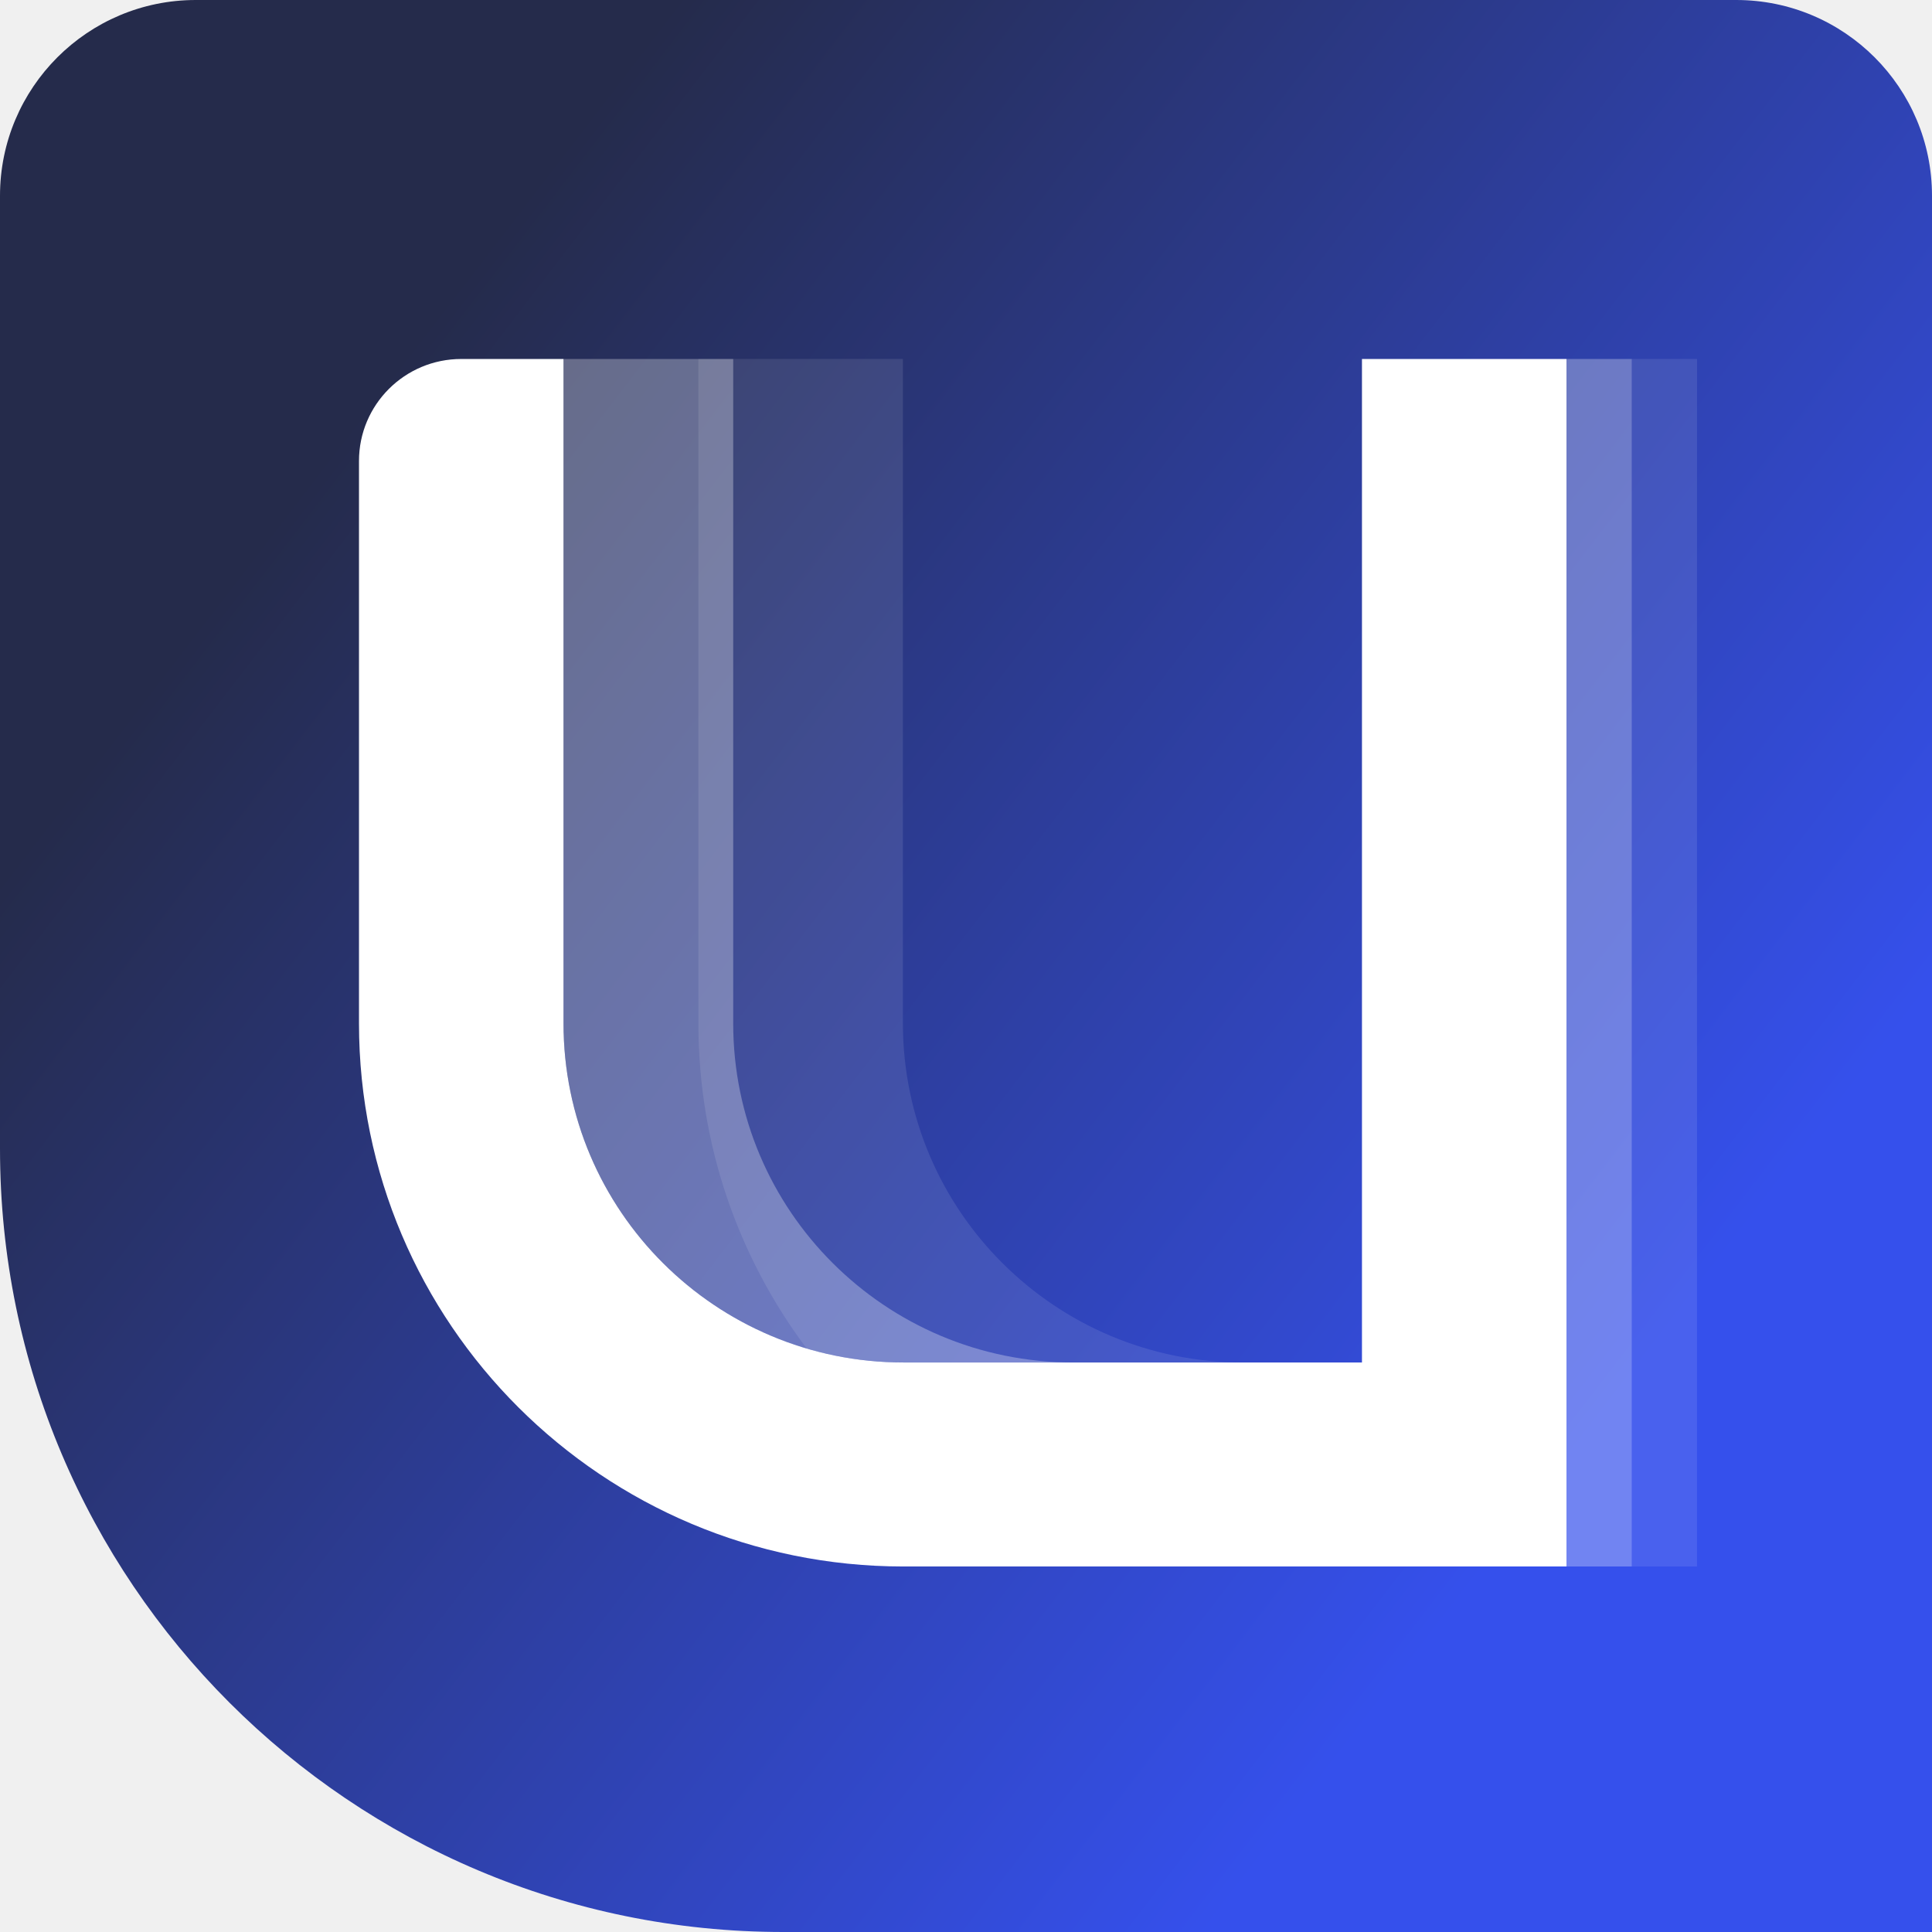
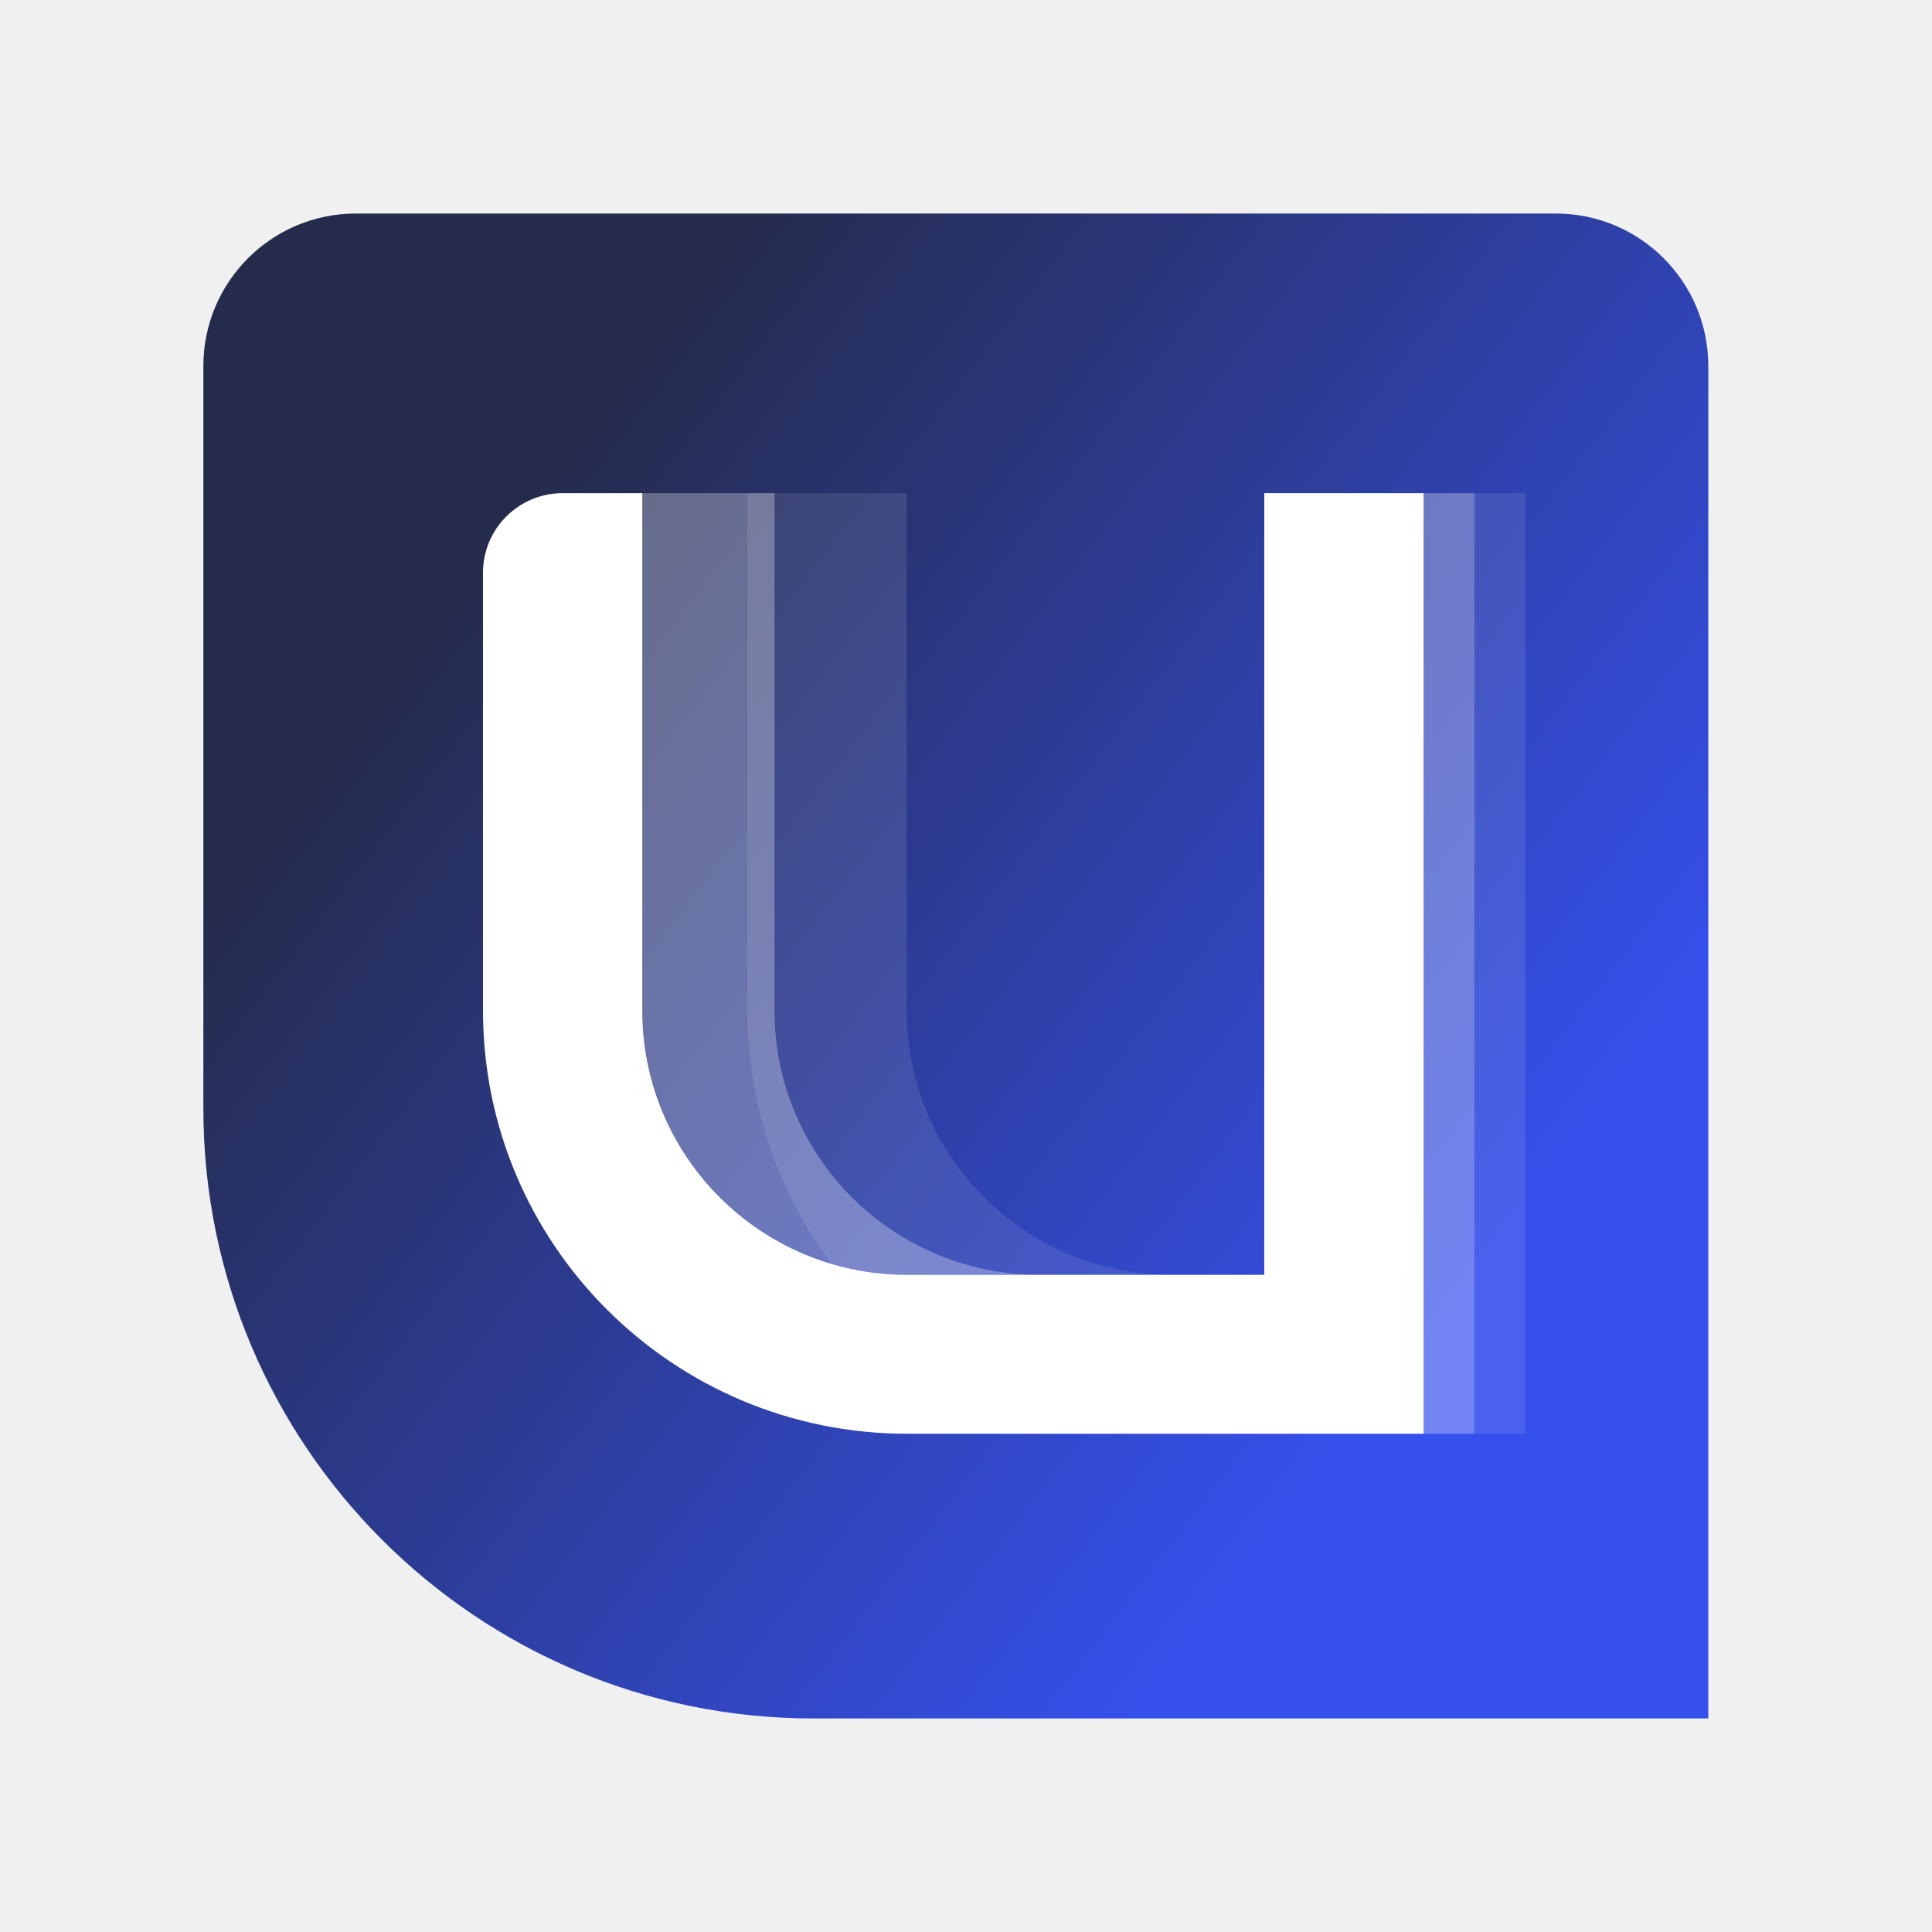
- <svg xmlns="http://www.w3.org/2000/svg" width="296" height="296" viewBox="0 0 296 296" fill="none">
-   <path d="M120 296H296V30C296 13.431 282.569 0 266 0H30C13.431 0 0 13.431 0 30V176C0 242.274 53.726 296 120 296Z" fill="url(#paint0_linear_1268_533)" />
-   <g filter="url(#filter0_b_1268_533)">
-     <path d="M86.335 156.792V70.628V55H70.668C62.015 55 55 61.997 55 70.628V156.792C55 202.747 92.348 240 138.419 240H240V70.628V55H224.333H208.665V70.628V208.744H138.419C109.654 208.744 86.335 185.485 86.335 156.792Z" fill="white" />
+ <svg xmlns="http://www.w3.org/2000/svg" width="380" height="380" viewBox="0 0 380 380" fill="none" version="1.1" id="svg11">
+   <path d="M 160,338 H 336 V 72 C 336,55.431 322.569,42 306,42 H 70 C 53.431,42 40,55.431 40,72 v 146 c 0,66.274 53.726,120 120,120 z" fill="url(#paint0_linear_1268_533)" id="path1" style="fill:url(#paint0_linear_1268_533)" />
+   <g filter="url(#filter0_b_1268_533)" id="g2" transform="translate(40,42)">
+     <path d="M 86.335,156.792 V 70.628 55 H 70.668 C 62.015,55 55,61.997 55,70.628 V 156.792 C 55,202.747 92.348,240 138.419,240 H 240 V 70.628 55 H 224.333 208.665 V 70.628 208.744 h -70.246 c -28.765,0 -52.084,-23.259 -52.084,-51.952 z" fill="#ffffff" id="path2" />
  </g>
-   <g filter="url(#filter1_b_1268_533)">
-     <rect x="240" y="55" width="10" height="185" fill="white" fill-opacity="0.3" />
+   <g filter="url(#filter1_b_1268_533)" id="g3" transform="translate(40,42)">
+     <rect x="240" y="55" width="10" height="185" fill="#ffffff" fill-opacity="0.3" id="rect2" />
  </g>
-   <g filter="url(#filter2_b_1268_533)">
-     <rect x="250" y="55" width="10" height="185" fill="white" fill-opacity="0.1" />
+   <g filter="url(#filter2_b_1268_533)" id="g4" transform="translate(40,42)">
+     <rect x="250" y="55" width="10" height="185" fill="#ffffff" fill-opacity="0.1" id="rect3" />
  </g>
-   <g filter="url(#filter3_b_1268_533)">
-     <path fill-rule="evenodd" clip-rule="evenodd" d="M240 208.744H240V240H240V208.744ZM138.335 156.792V70.628V55H107L107 156.792C107 175.476 113.174 192.722 123.598 206.611C128.296 207.999 133.27 208.744 138.419 208.744H190.419C161.654 208.744 138.335 185.485 138.335 156.792Z" fill="white" fill-opacity="0.1" />
+   <g filter="url(#filter3_b_1268_533)" id="g5" transform="translate(40,42)">
+     <path fill-rule="evenodd" clip-rule="evenodd" d="m 240,208.744 v 0 31.256 0 z M 138.335,156.792 V 70.628 55 H 107 v 101.792 c 0,18.684 6.174,35.93 16.598,49.819 4.698,1.388 9.672,2.133 14.821,2.133 h 52 c -28.765,0 -52.084,-23.259 -52.084,-51.952 z" fill="#ffffff" fill-opacity="0.1" id="path4" />
  </g>
-   <g filter="url(#filter4_b_1268_533)">
-     <path fill-rule="evenodd" clip-rule="evenodd" d="M240 55H234.665L240 55V70.628V240H240V55ZM112.335 70.628V156.792C112.335 185.485 135.654 208.744 164.419 208.744L138.419 208.744C119.317 208.744 102.617 198.487 93.552 183.194C88.967 175.457 86.335 166.431 86.335 156.792V70.628V55H81V55H112.335V70.628Z" fill="white" fill-opacity="0.3" />
+   <g filter="url(#filter4_b_1268_533)" id="g6" transform="translate(40,42)">
+     <path fill-rule="evenodd" clip-rule="evenodd" d="M 240,55 H 234.665 240 V 70.628 240 240 Z M 112.335,70.628 v 86.164 c 0,28.693 23.319,51.952 52.084,51.952 h -26 c -19.102,0 -35.802,-10.257 -44.867,-25.55 -4.586,-7.737 -7.217,-16.763 -7.217,-26.402 V 70.628 55 h -5.335 v 0 h 31.335 z" fill="#ffffff" fill-opacity="0.3" id="path5" />
  </g>
-   <defs>
+   <defs id="defs11">
    <filter id="filter0_b_1268_533" x="15.7" y="15.7" width="263.6" height="263.6" filterUnits="userSpaceOnUse" color-interpolation-filters="sRGB">
-       <feFlood flood-opacity="0" result="BackgroundImageFix" />
-       <feGaussianBlur in="BackgroundImageFix" stdDeviation="19.65" />
-       <feComposite in2="SourceAlpha" operator="in" result="effect1_backgroundBlur_1268_533" />
-       <feBlend mode="normal" in="SourceGraphic" in2="effect1_backgroundBlur_1268_533" result="shape" />
+       <feFlood flood-opacity="0" result="BackgroundImageFix" id="feFlood6" />
+       <feGaussianBlur in="BackgroundImageFix" stdDeviation="19.65" id="feGaussianBlur6" />
+       <feComposite in2="SourceAlpha" operator="in" result="effect1_backgroundBlur_1268_533" id="feComposite6" />
+       <feBlend mode="normal" in="SourceGraphic" in2="effect1_backgroundBlur_1268_533" result="shape" id="feBlend6" />
    </filter>
    <filter id="filter1_b_1268_533" x="200" y="15" width="90" height="265" filterUnits="userSpaceOnUse" color-interpolation-filters="sRGB">
-       <feFlood flood-opacity="0" result="BackgroundImageFix" />
-       <feGaussianBlur in="BackgroundImageFix" stdDeviation="20" />
-       <feComposite in2="SourceAlpha" operator="in" result="effect1_backgroundBlur_1268_533" />
-       <feBlend mode="normal" in="SourceGraphic" in2="effect1_backgroundBlur_1268_533" result="shape" />
+       <feFlood flood-opacity="0" result="BackgroundImageFix" id="feFlood7" />
+       <feGaussianBlur in="BackgroundImageFix" stdDeviation="20" id="feGaussianBlur7" />
+       <feComposite in2="SourceAlpha" operator="in" result="effect1_backgroundBlur_1268_533" id="feComposite7" />
+       <feBlend mode="normal" in="SourceGraphic" in2="effect1_backgroundBlur_1268_533" result="shape" id="feBlend7" />
    </filter>
    <filter id="filter2_b_1268_533" x="210" y="15" width="90" height="265" filterUnits="userSpaceOnUse" color-interpolation-filters="sRGB">
-       <feFlood flood-opacity="0" result="BackgroundImageFix" />
-       <feGaussianBlur in="BackgroundImageFix" stdDeviation="20" />
-       <feComposite in2="SourceAlpha" operator="in" result="effect1_backgroundBlur_1268_533" />
-       <feBlend mode="normal" in="SourceGraphic" in2="effect1_backgroundBlur_1268_533" result="shape" />
+       <feFlood flood-opacity="0" result="BackgroundImageFix" id="feFlood8" />
+       <feGaussianBlur in="BackgroundImageFix" stdDeviation="20" id="feGaussianBlur8" />
+       <feComposite in2="SourceAlpha" operator="in" result="effect1_backgroundBlur_1268_533" id="feComposite8" />
+       <feBlend mode="normal" in="SourceGraphic" in2="effect1_backgroundBlur_1268_533" result="shape" id="feBlend8" />
    </filter>
    <filter id="filter3_b_1268_533" x="67" y="15" width="213" height="265" filterUnits="userSpaceOnUse" color-interpolation-filters="sRGB">
-       <feFlood flood-opacity="0" result="BackgroundImageFix" />
-       <feGaussianBlur in="BackgroundImageFix" stdDeviation="20" />
-       <feComposite in2="SourceAlpha" operator="in" result="effect1_backgroundBlur_1268_533" />
-       <feBlend mode="normal" in="SourceGraphic" in2="effect1_backgroundBlur_1268_533" result="shape" />
+       <feFlood flood-opacity="0" result="BackgroundImageFix" id="feFlood9" />
+       <feGaussianBlur in="BackgroundImageFix" stdDeviation="20" id="feGaussianBlur9" />
+       <feComposite in2="SourceAlpha" operator="in" result="effect1_backgroundBlur_1268_533" id="feComposite9" />
+       <feBlend mode="normal" in="SourceGraphic" in2="effect1_backgroundBlur_1268_533" result="shape" id="feBlend9" />
    </filter>
    <filter id="filter4_b_1268_533" x="41" y="15" width="239" height="265" filterUnits="userSpaceOnUse" color-interpolation-filters="sRGB">
-       <feFlood flood-opacity="0" result="BackgroundImageFix" />
-       <feGaussianBlur in="BackgroundImageFix" stdDeviation="20" />
-       <feComposite in2="SourceAlpha" operator="in" result="effect1_backgroundBlur_1268_533" />
-       <feBlend mode="normal" in="SourceGraphic" in2="effect1_backgroundBlur_1268_533" result="shape" />
+       <feFlood flood-opacity="0" result="BackgroundImageFix" id="feFlood10" />
+       <feGaussianBlur in="BackgroundImageFix" stdDeviation="20" id="feGaussianBlur10" />
+       <feComposite in2="SourceAlpha" operator="in" result="effect1_backgroundBlur_1268_533" id="feComposite10" />
+       <feBlend mode="normal" in="SourceGraphic" in2="effect1_backgroundBlur_1268_533" result="shape" id="feBlend10" />
    </filter>
-     <linearGradient id="paint0_linear_1268_533" x1="279" y1="296" x2="-39.52" y2="51.481" gradientUnits="userSpaceOnUse">
-       <stop offset="0.186" stop-color="#3550EC" />
-       <stop offset="0.795" stop-color="#252B4B" />
+     <linearGradient id="paint0_linear_1268_533" x1="279" y1="296" x2="-39.52" y2="51.481" gradientUnits="userSpaceOnUse" gradientTransform="translate(40,42)">
+       <stop offset="0.186" stop-color="#3550EC" id="stop10" />
+       <stop offset="0.795" stop-color="#252B4B" id="stop11" />
    </linearGradient>
  </defs>
</svg>
